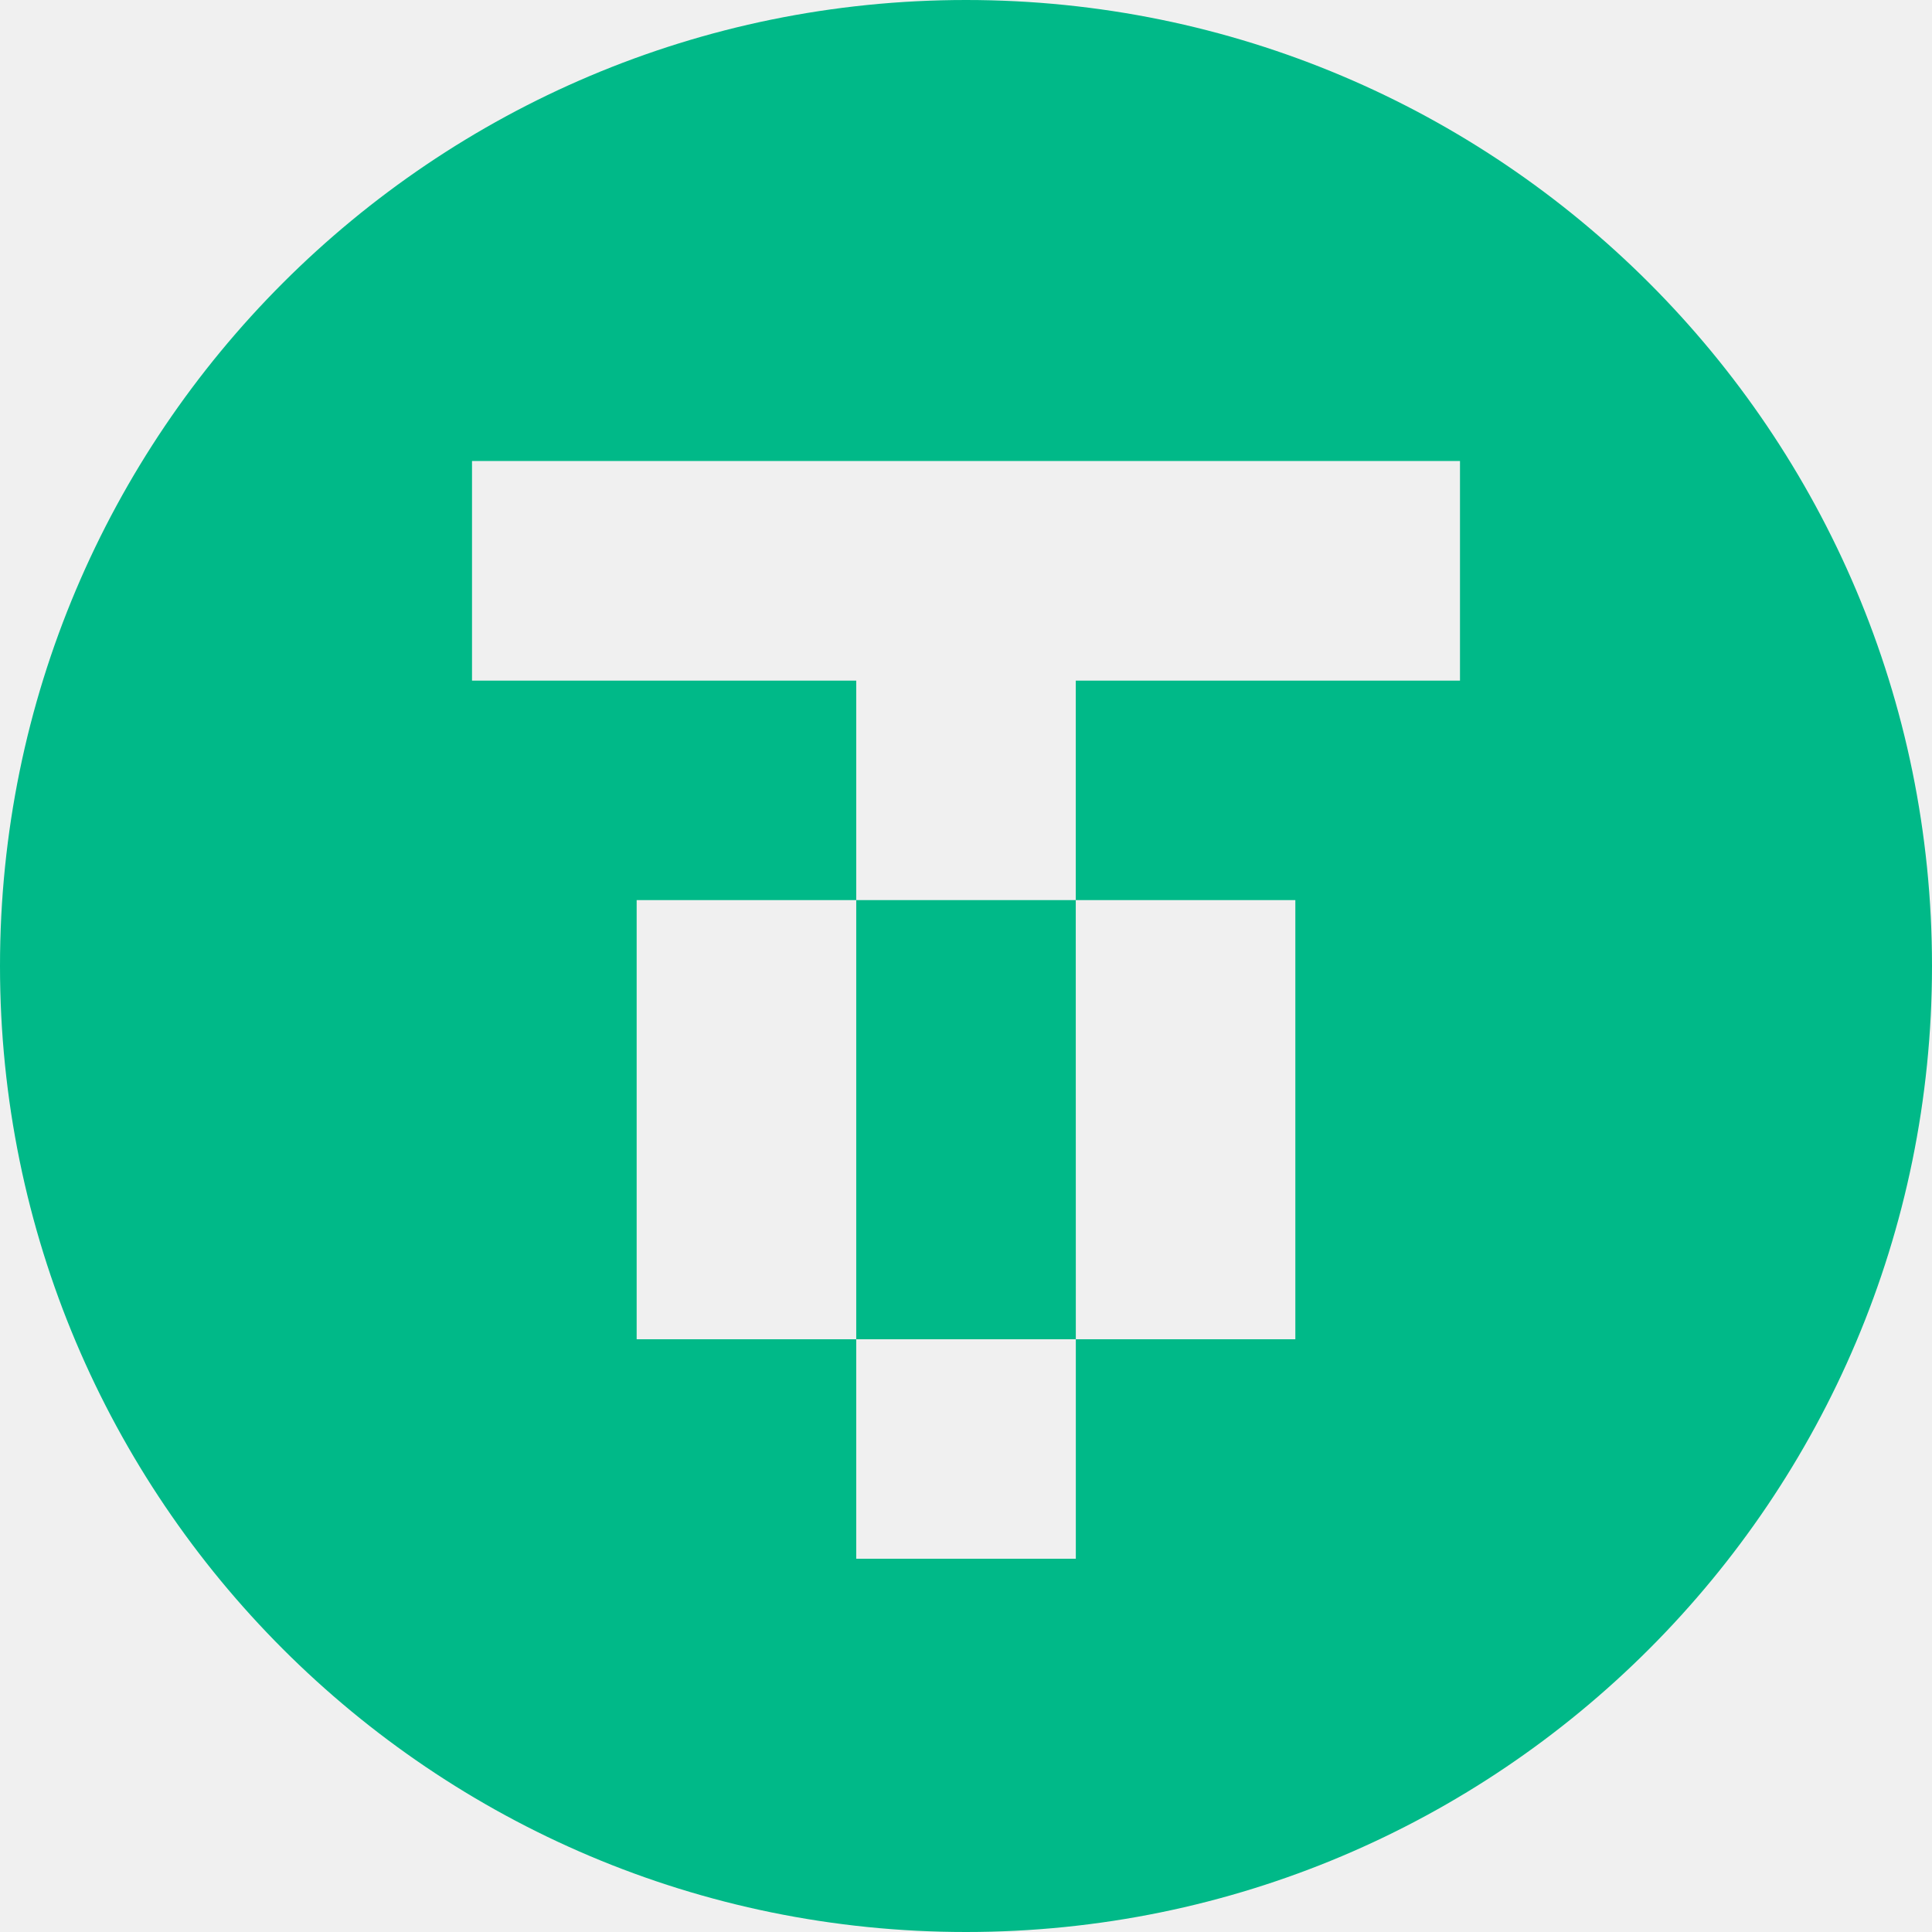
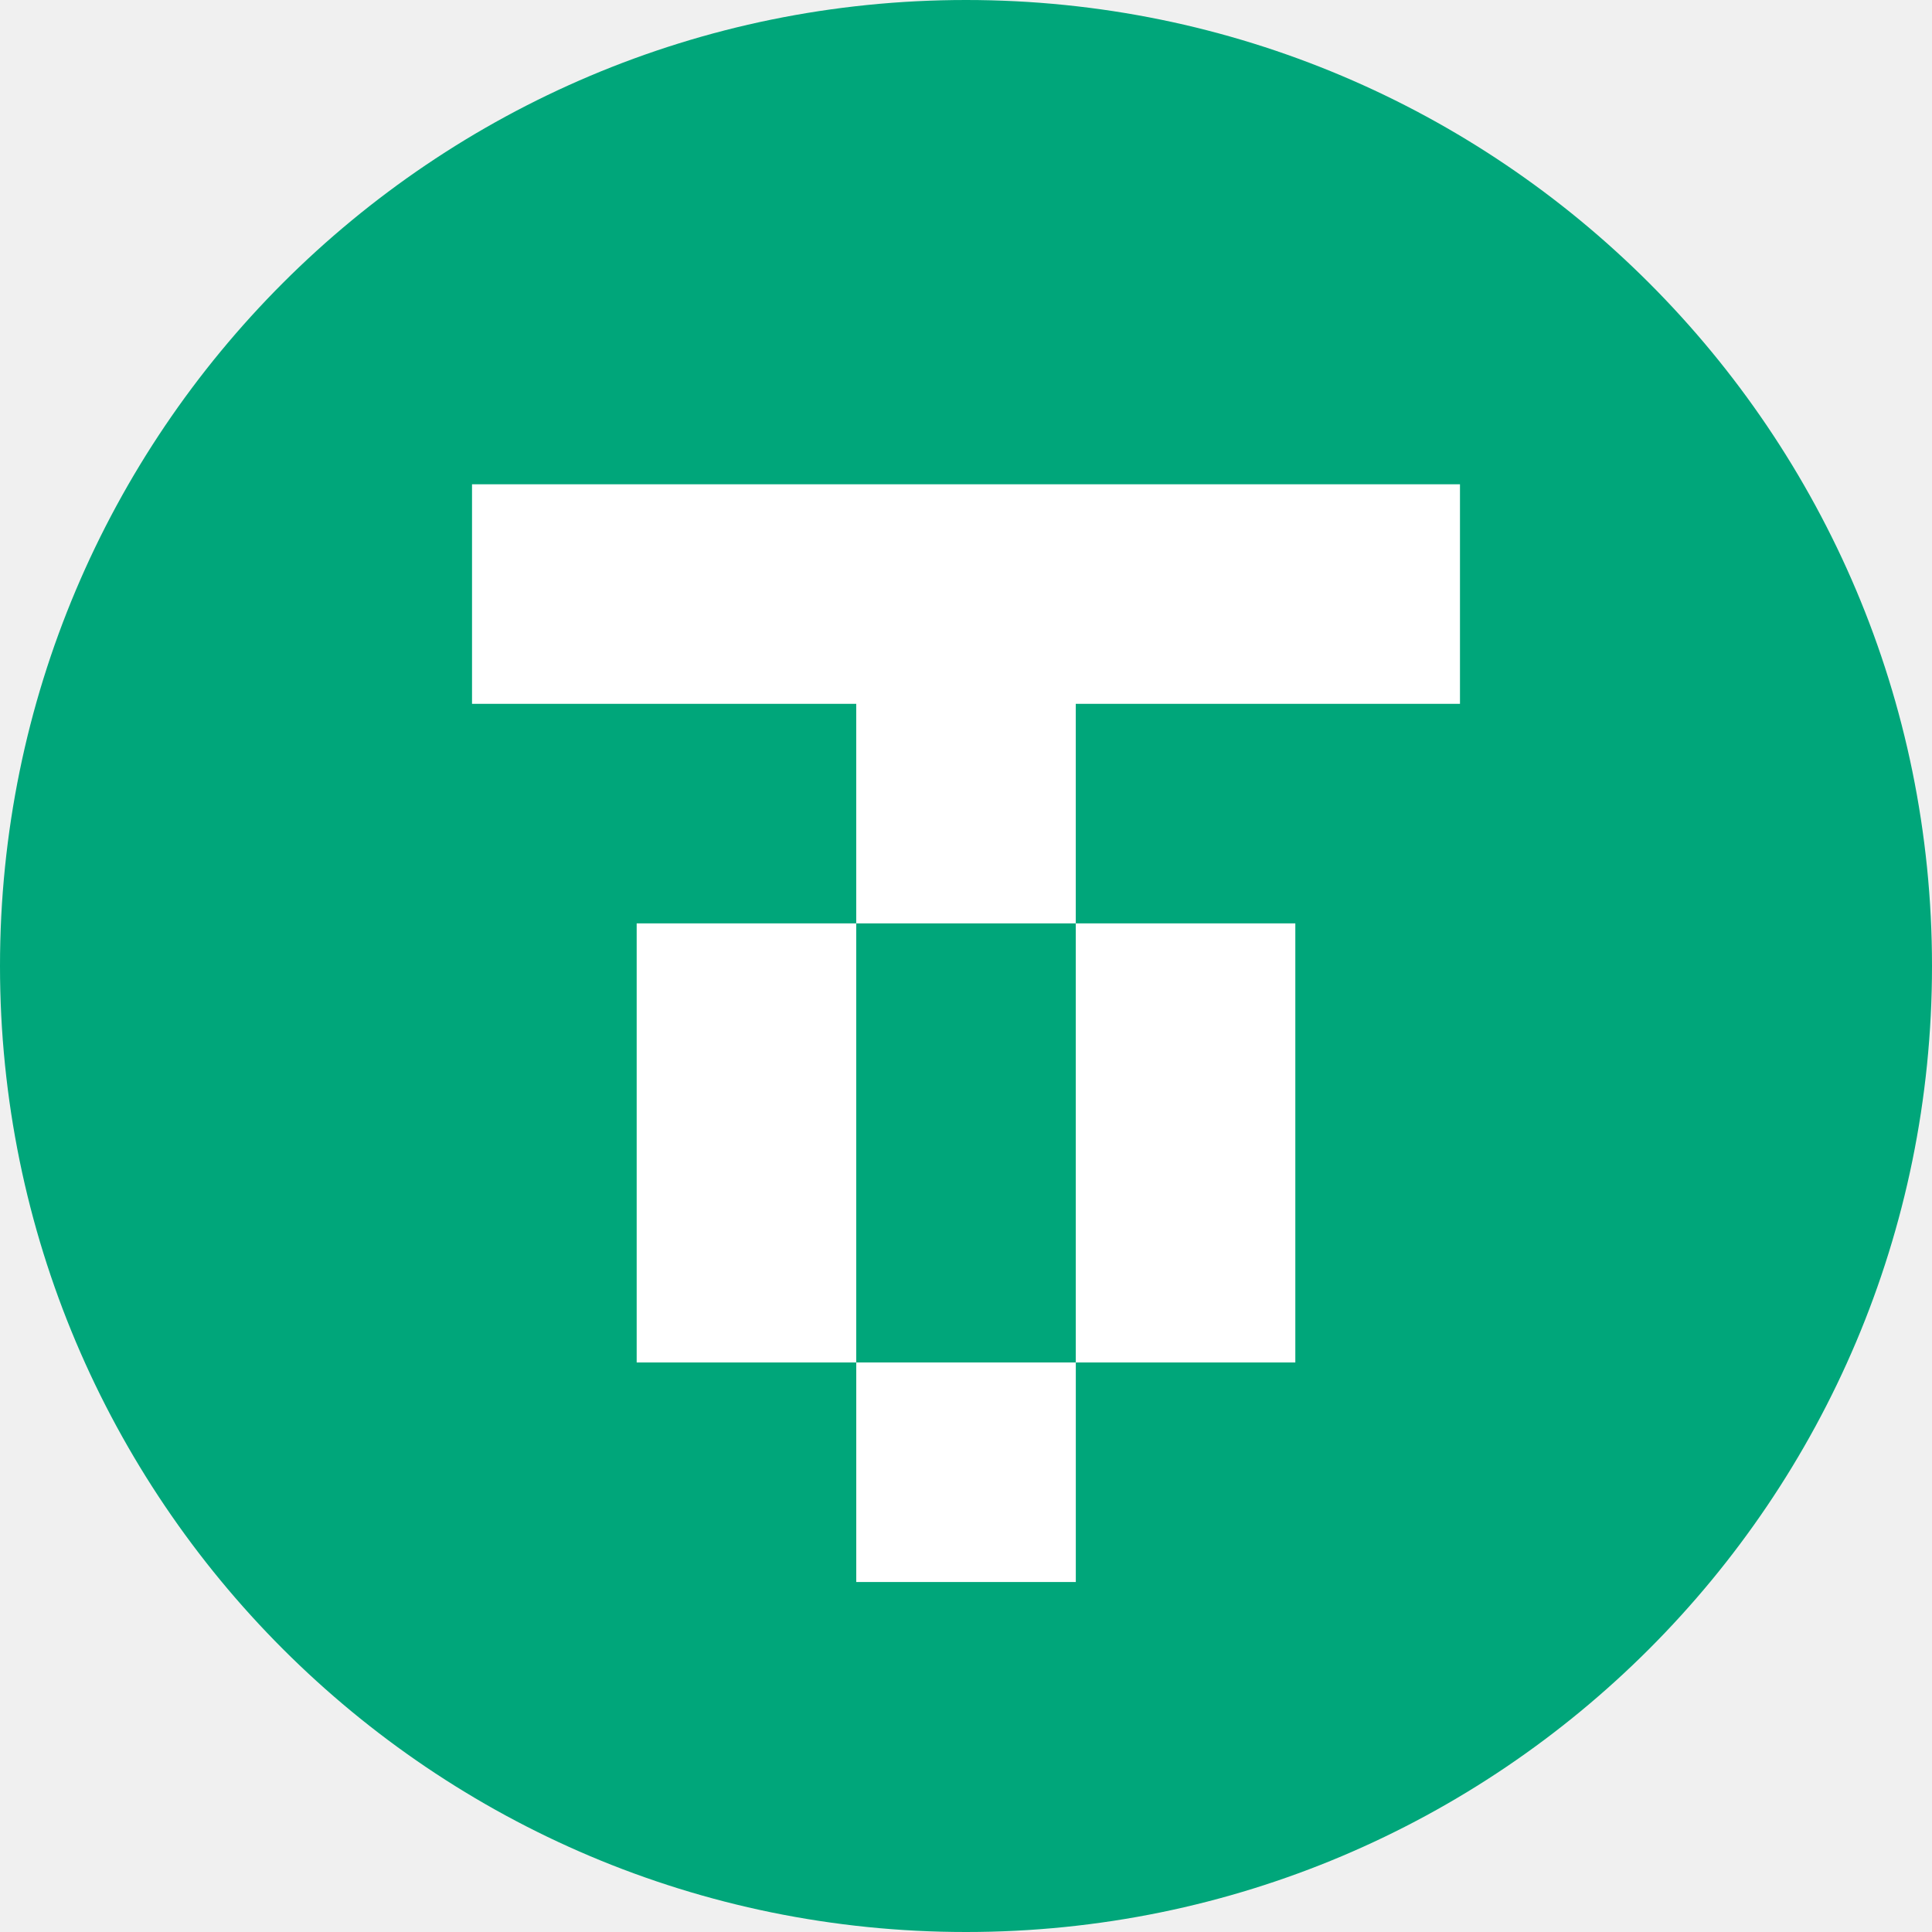
- <svg xmlns="http://www.w3.org/2000/svg" width="32" height="32" viewBox="0 0 32 32" fill="none">
-   <path fill-rule="evenodd" clip-rule="evenodd" d="M16 32C24.837 32 32 24.837 32 16C32 7.163 24.837 0 16 0C7.163 0 0 7.163 0 16C0 24.837 7.163 32 16 32ZM7.818 7.636H24.182V11.273H17.818V14.909H14.182V11.273H7.818V7.636ZM14.182 14.909V22.182H10.545V14.909H14.182ZM17.818 14.909H21.455V22.182H17.819V25.818H14.182L14.182 22.182H17.819L17.818 14.909Z" fill="#00B988" />
+ <svg xmlns="http://www.w3.org/2000/svg" id="Layer_1" version="1.1" viewBox="0 0 1080 1080">
+   <defs>
+     <style>
+       .st0 {
+         fill: #fff;
+       }
+ 
+       .st1 {
+         fill: #00a67a;
+       }
+     </style>
+   </defs>
+   <circle class="st1" cx="540" cy="540" r="540" />
+   <g>
+     <polygon class="st0" points="816.135 393.444 816.135 270.718 263.864 270.718 263.864 393.444 478.638 393.444 478.638 516.174 601.365 516.174 601.365 393.444 816.135 393.444" />
+     <polygon class="st0" points="478.656 761.628 478.656 884.355 601.383 884.355 601.383 761.628 724.092 761.628 724.092 516.174 601.365 516.174 601.365 761.628 478.656 761.628" />
+     <rect class="st0" x="355.908" y="516.174" width="122.73" height="245.454" />
+   </g>
</svg>
